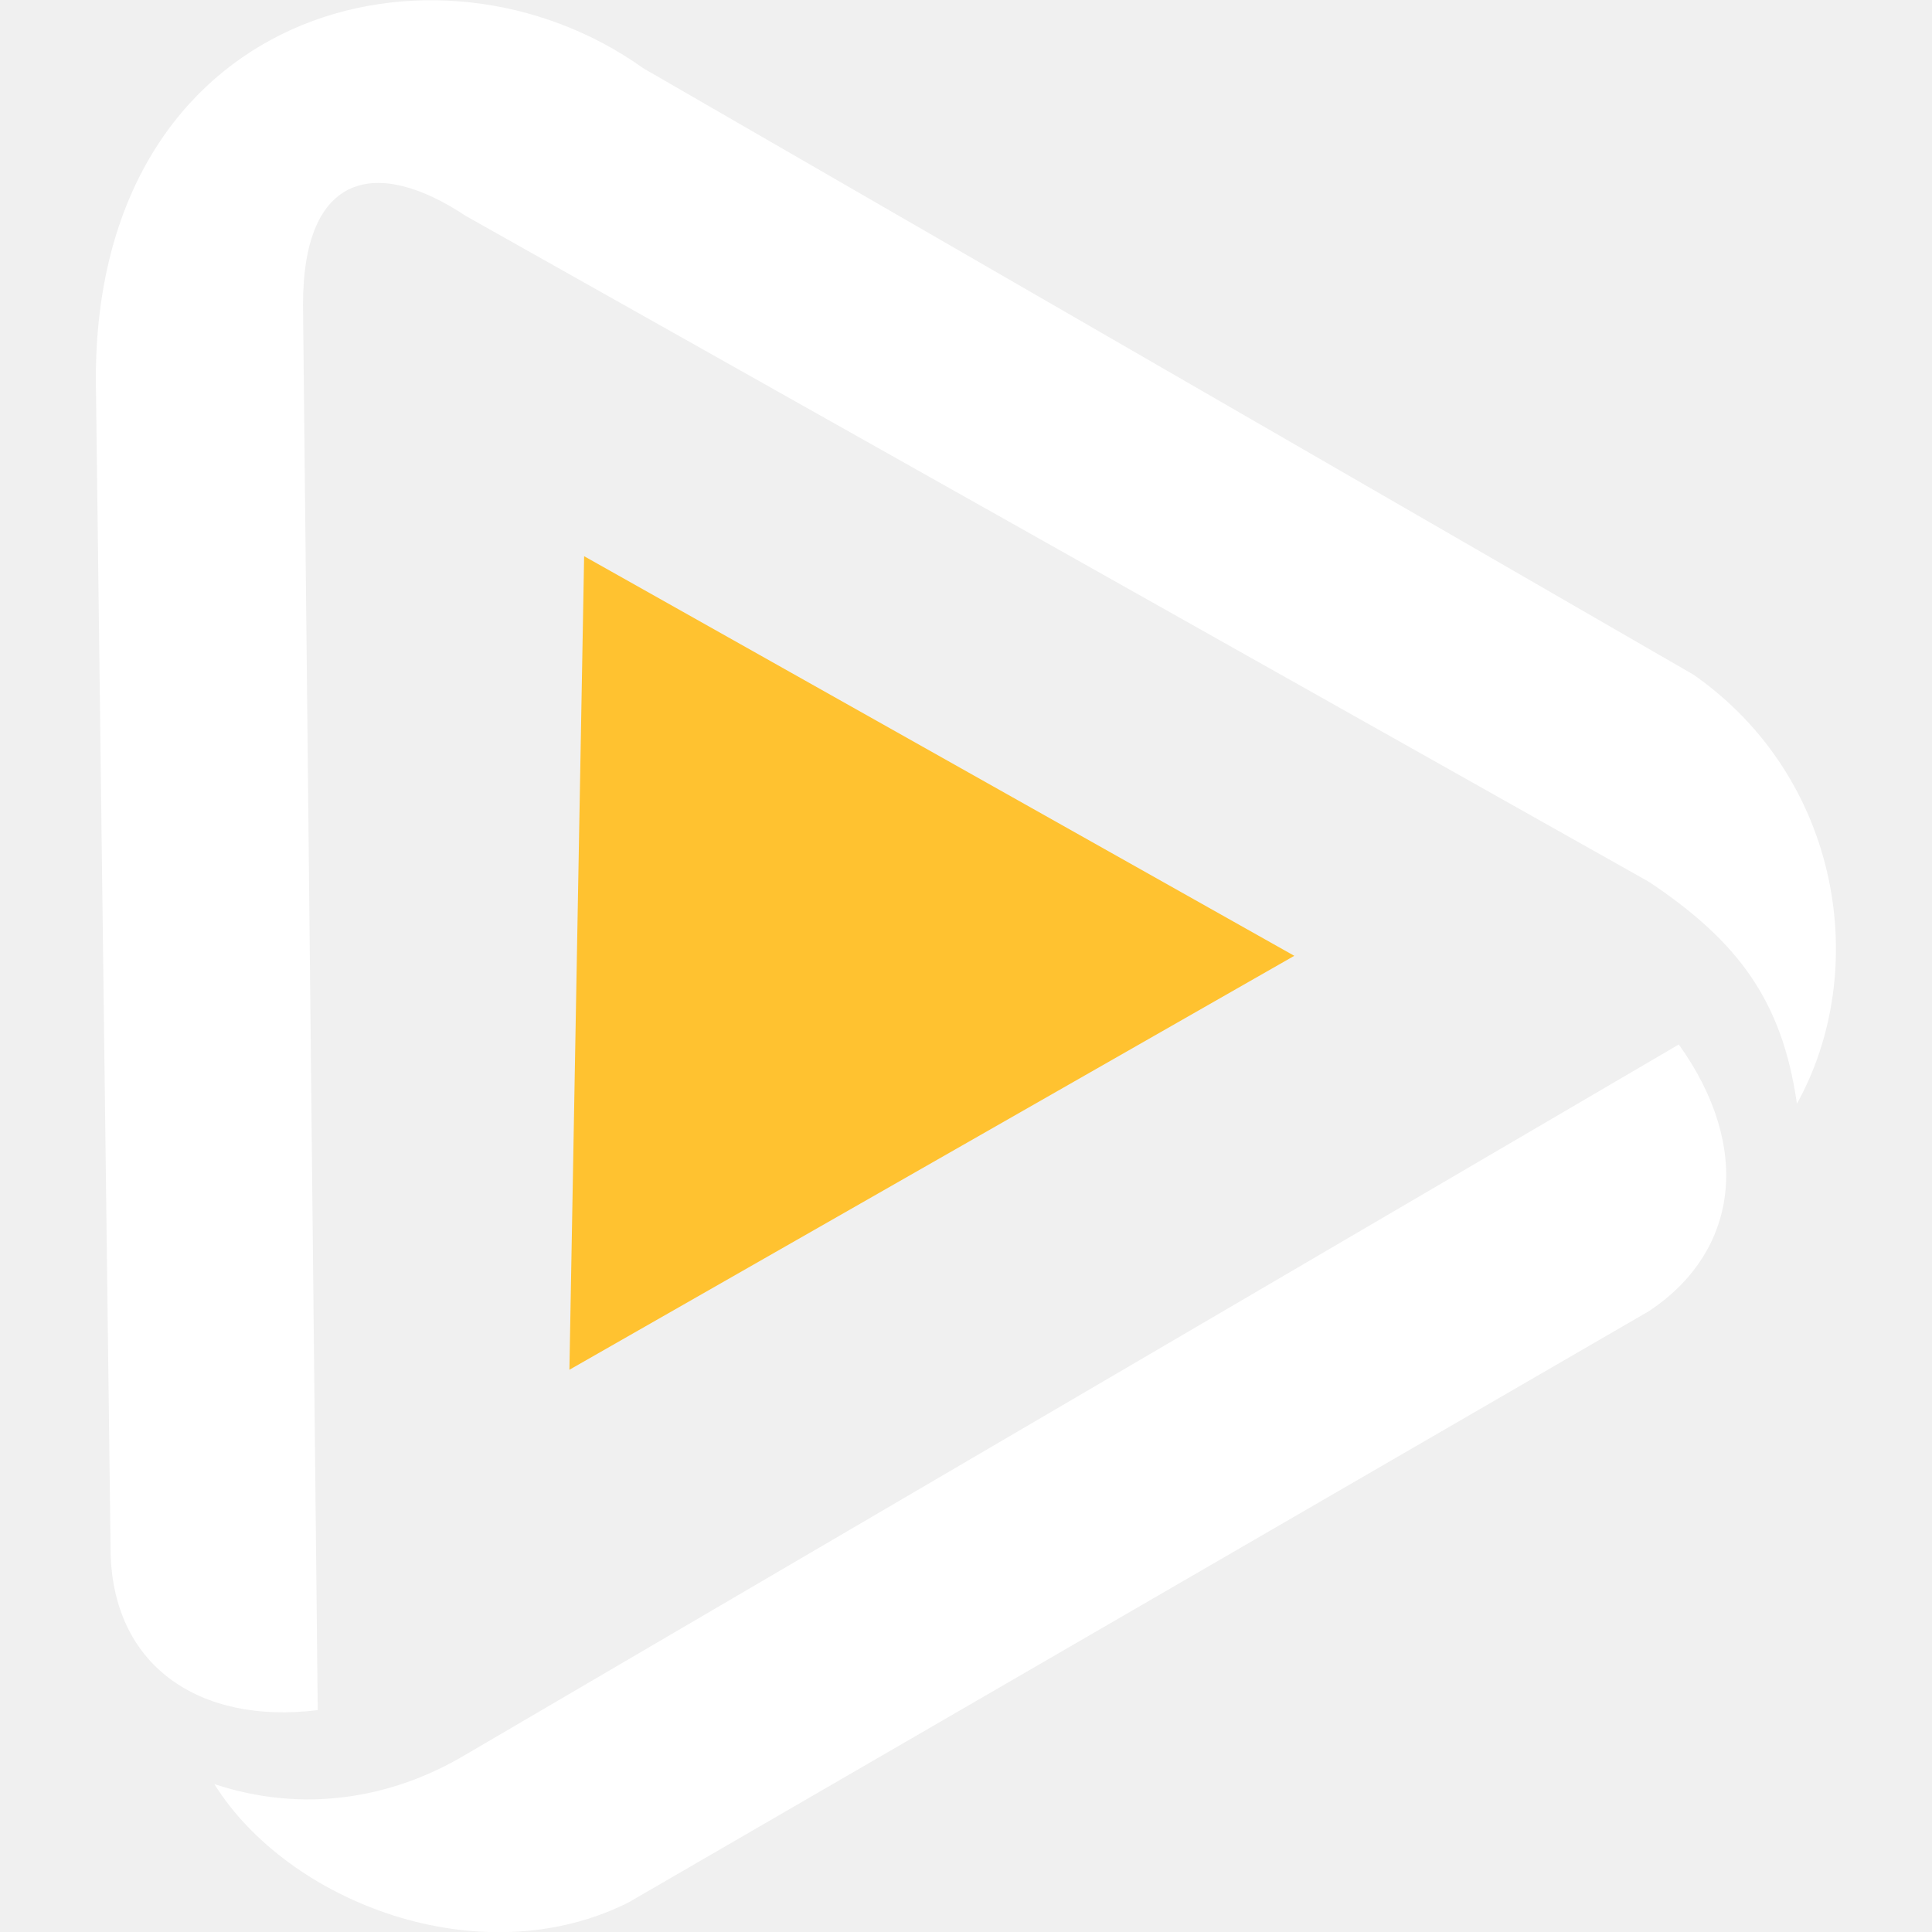
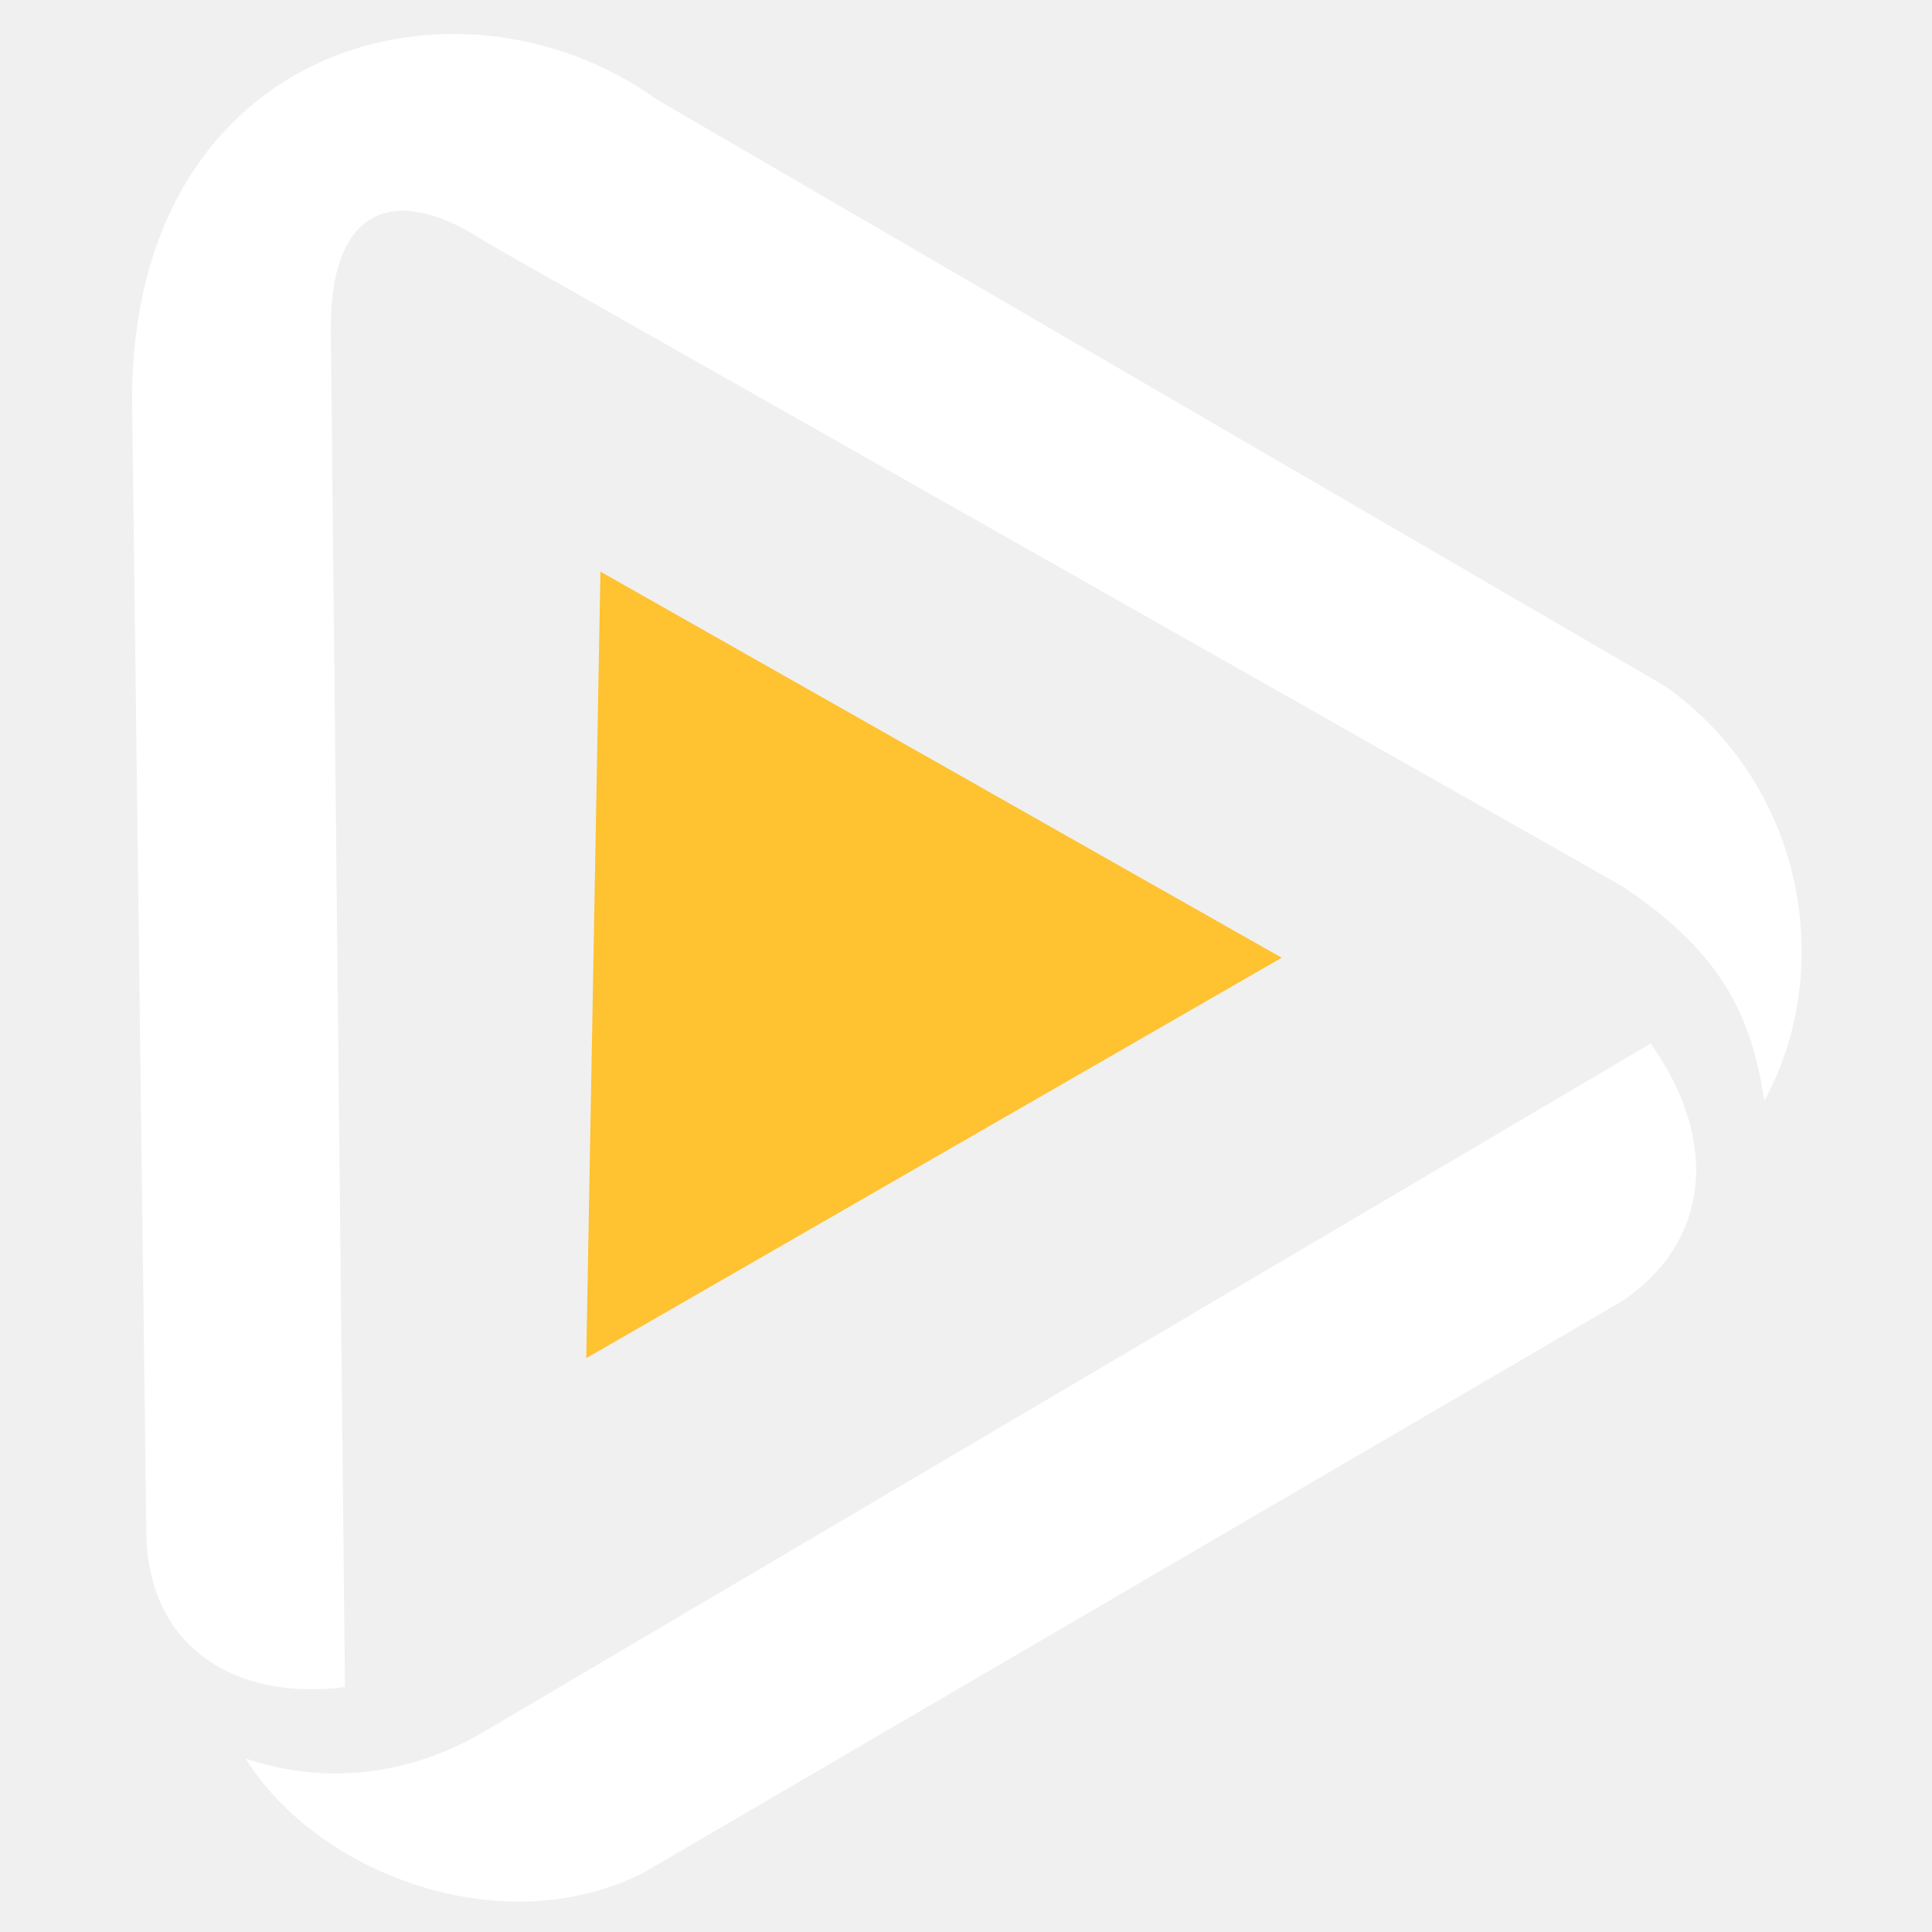
- <svg xmlns="http://www.w3.org/2000/svg" version="1.1" id="Layer_1" x="0px" y="0px" viewBox="0 0 512 512" style="enable-background:new 0 0 512 512;" xml:space="preserve">
-   <style type="text/css">
- 	.st0{fill:#FFFFFF;}
- 	.st1{fill:#FFC230;}
- </style>
-   <g>
-     <g id="Group-Copy" transform="translate(70 21.00012)">
-       <path id="Shape" class="st0" d="M10.3,59.8l3.9,372.4c-31.4,3.9-54.9-11.8-54.9-43.1l-3.9-309.7c0-98,90.2-121.5,145.1-82.3    l278.3,160.7c39.2,27.4,47,78.4,27.4,113.7c-3.9-27.4-15.7-43.1-39.2-58.8L53.4,36.2C29.9,20.6,10.3,24.5,10.3,59.8z" />
-       <path id="Shape_00000114049535938561773820000018271523940913105341_" class="st0" d="M-13.2,451.8c23.5,7.8,47,3.9,66.6-7.8    l321.5-188.2c19.6,27.4,15.7,54.9-7.8,70.6L96.5,483.2C57.3,502.8,6.4,483.2-13.2,451.8z" />
-       <path id="Shape_00000165935924413286433040000003668002807793862576_" class="st1" d="M80.9,342L273,232.3L84.8,126.4L80.9,342z" />
-     </g>
+ <svg xmlns="http://www.w3.org/2000/svg" xmlns:xlink="http://www.w3.org/1999/xlink" viewBox="0 0 48 48">
+   <defs>
+     <clipPath id="radarr-light_svg__b">
+       <use xlink:href="#radarr-light_svg__a" clip-rule="evenodd" />
+     </clipPath>
+     <path id="radarr-light_svg__a" d="M0 0h1024v1024H0z" />
+   </defs>
+   <g clip-path="url(#radarr-light_svg__b)" transform="scale(.04688)">
+     <use xlink:href="#radarr-light_svg__a" fill="#24292e" fill-opacity="0" />
+     <path fill="#fff" d="m175.3 174.12 7.522 719.97c-60.173 7.579-105.3-22.736-105.3-83.364L70 212.016c0-189.46 173-234.94 278.3-159.15l534.03 310.72c75.216 53.05 90.26 151.57 52.651 219.78-7.522-53.05-30.086-83.365-75.216-113.68l-601.73-341.04c-45.13-30.315-82.738-22.736-82.738 45.471z" />
+     <path fill="#fff" d="M130.173 931.98c45.13 15.158 90.259 7.579 127.87-15.157l616.77-363.77c37.607 53.05 30.086 106.1-15.044 136.42l-518.99 303.14c-75.216 37.893-173 0-210.6-60.629z" />
+     <path fill="#ffc230" d="m310.69 719.77 368.56-212.2-361.04-204.62z" />
  </g>
</svg>
